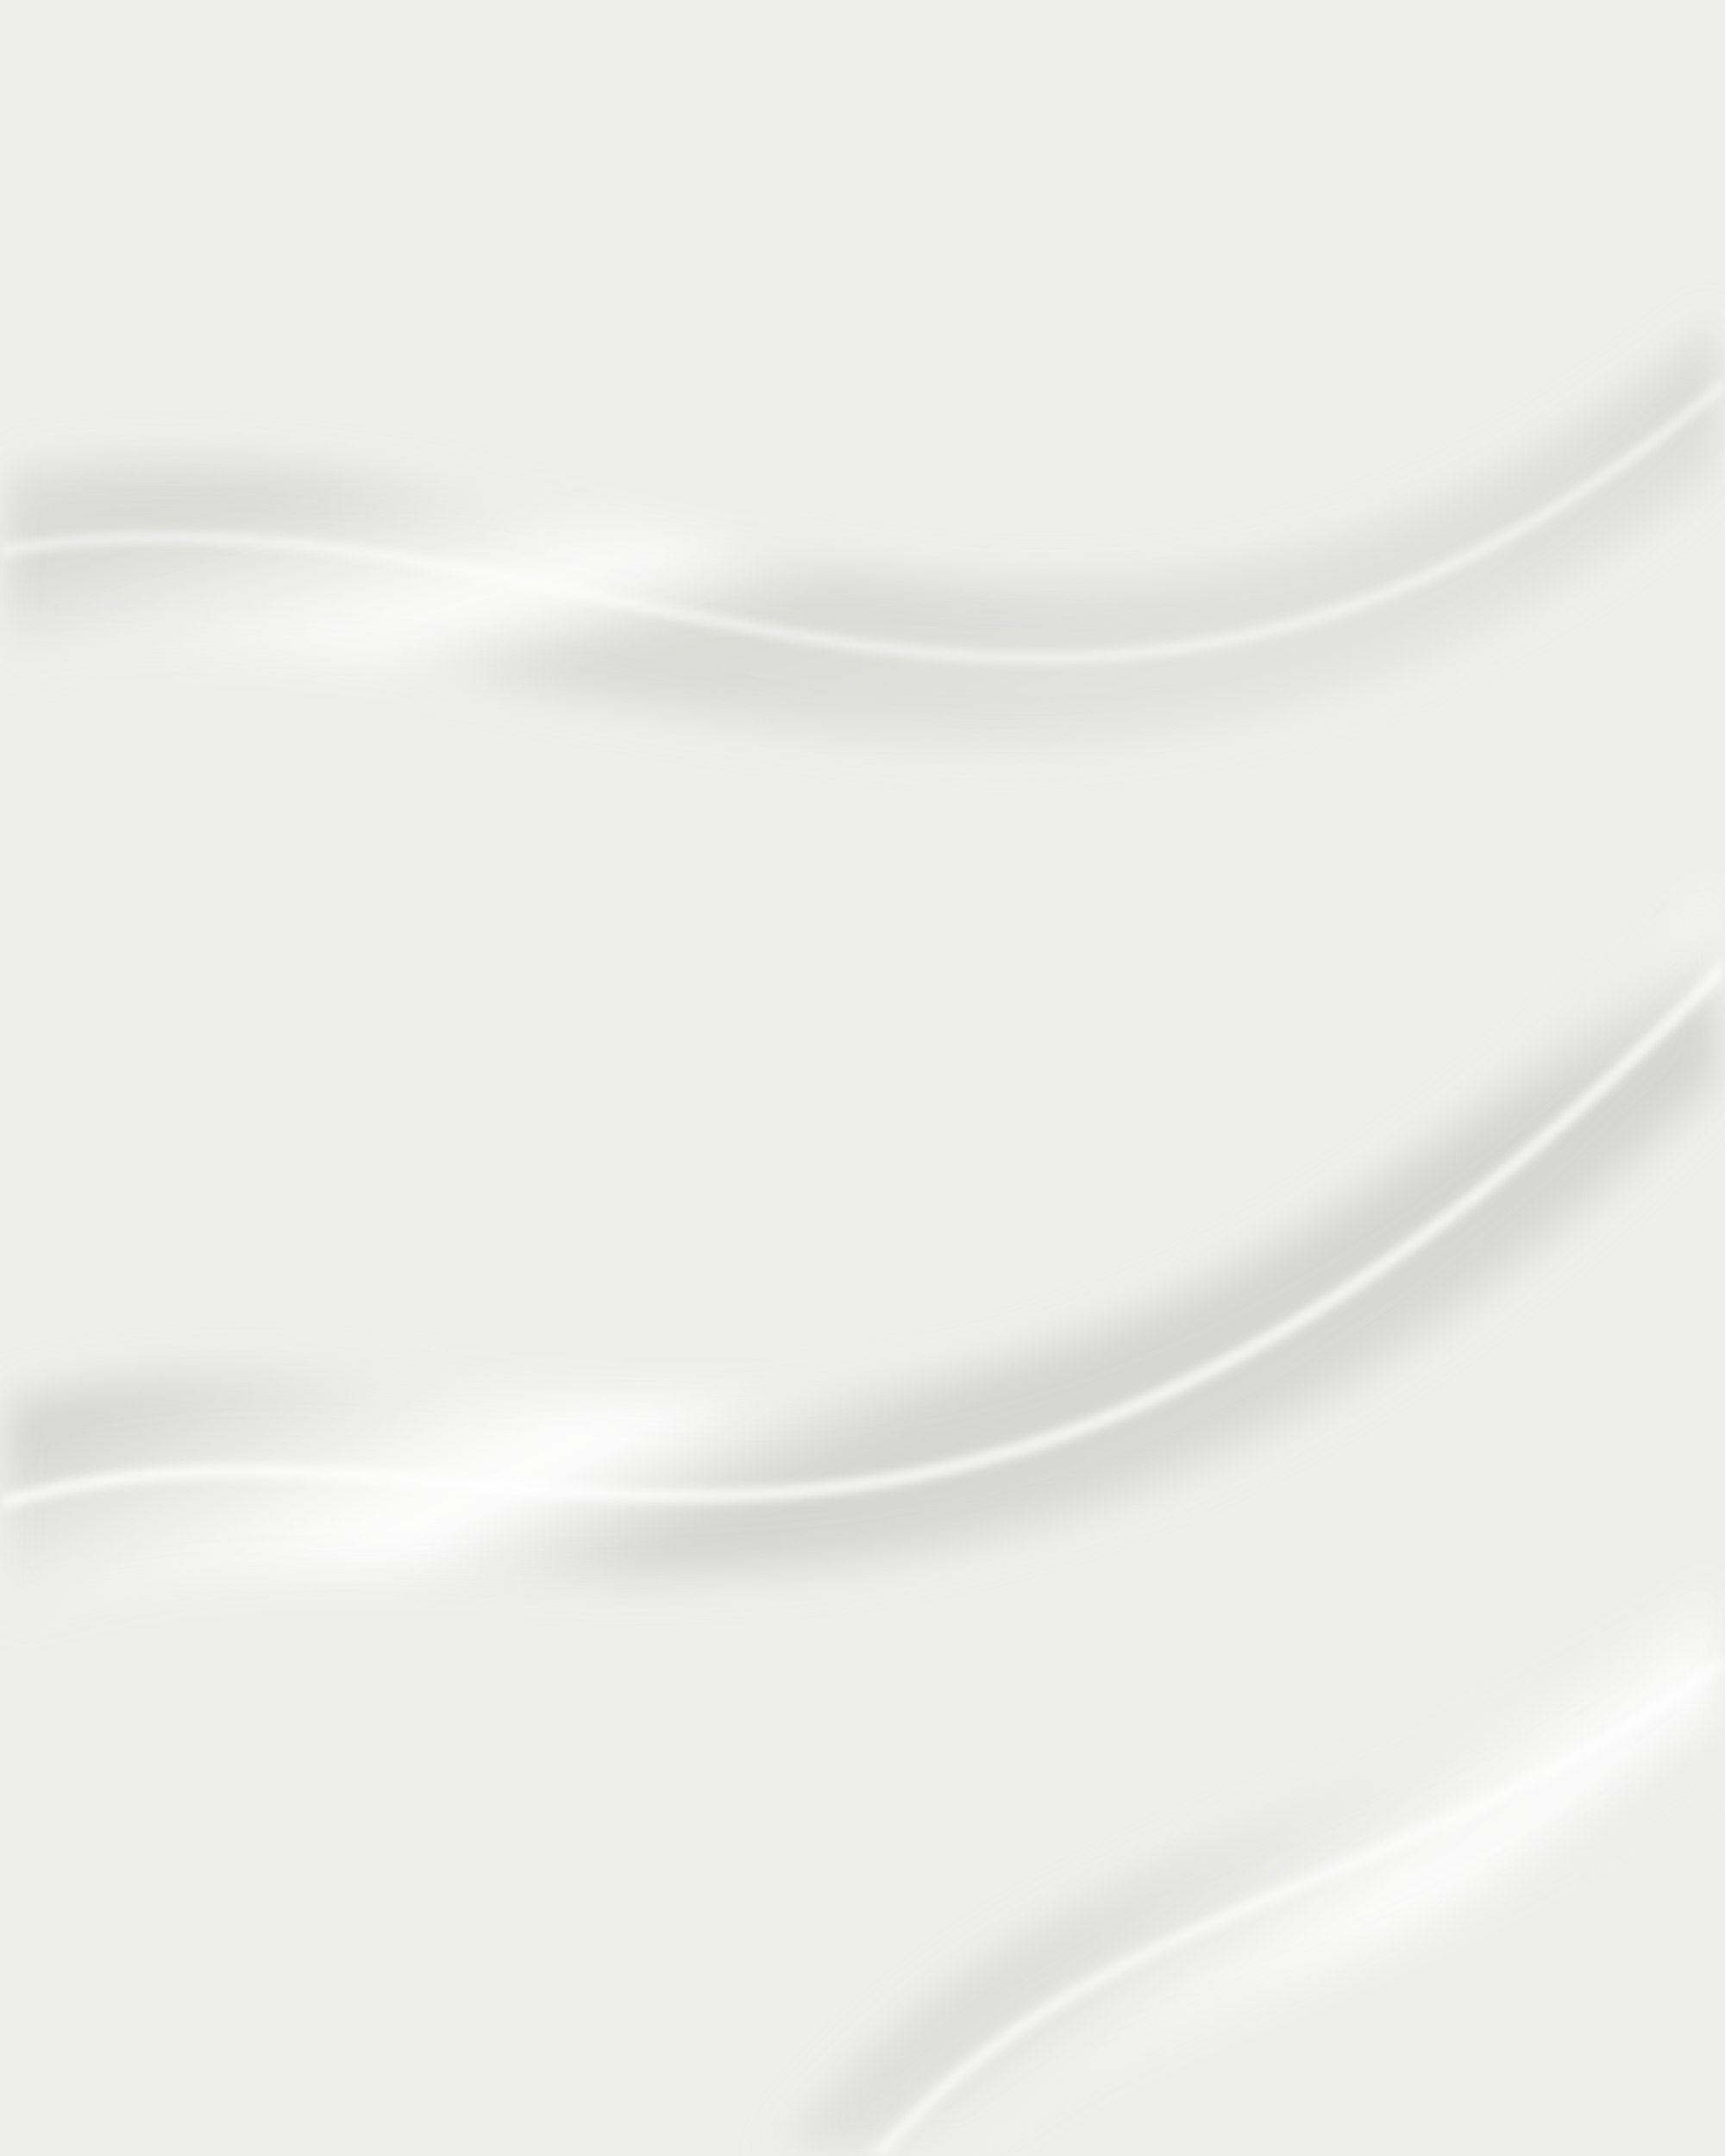
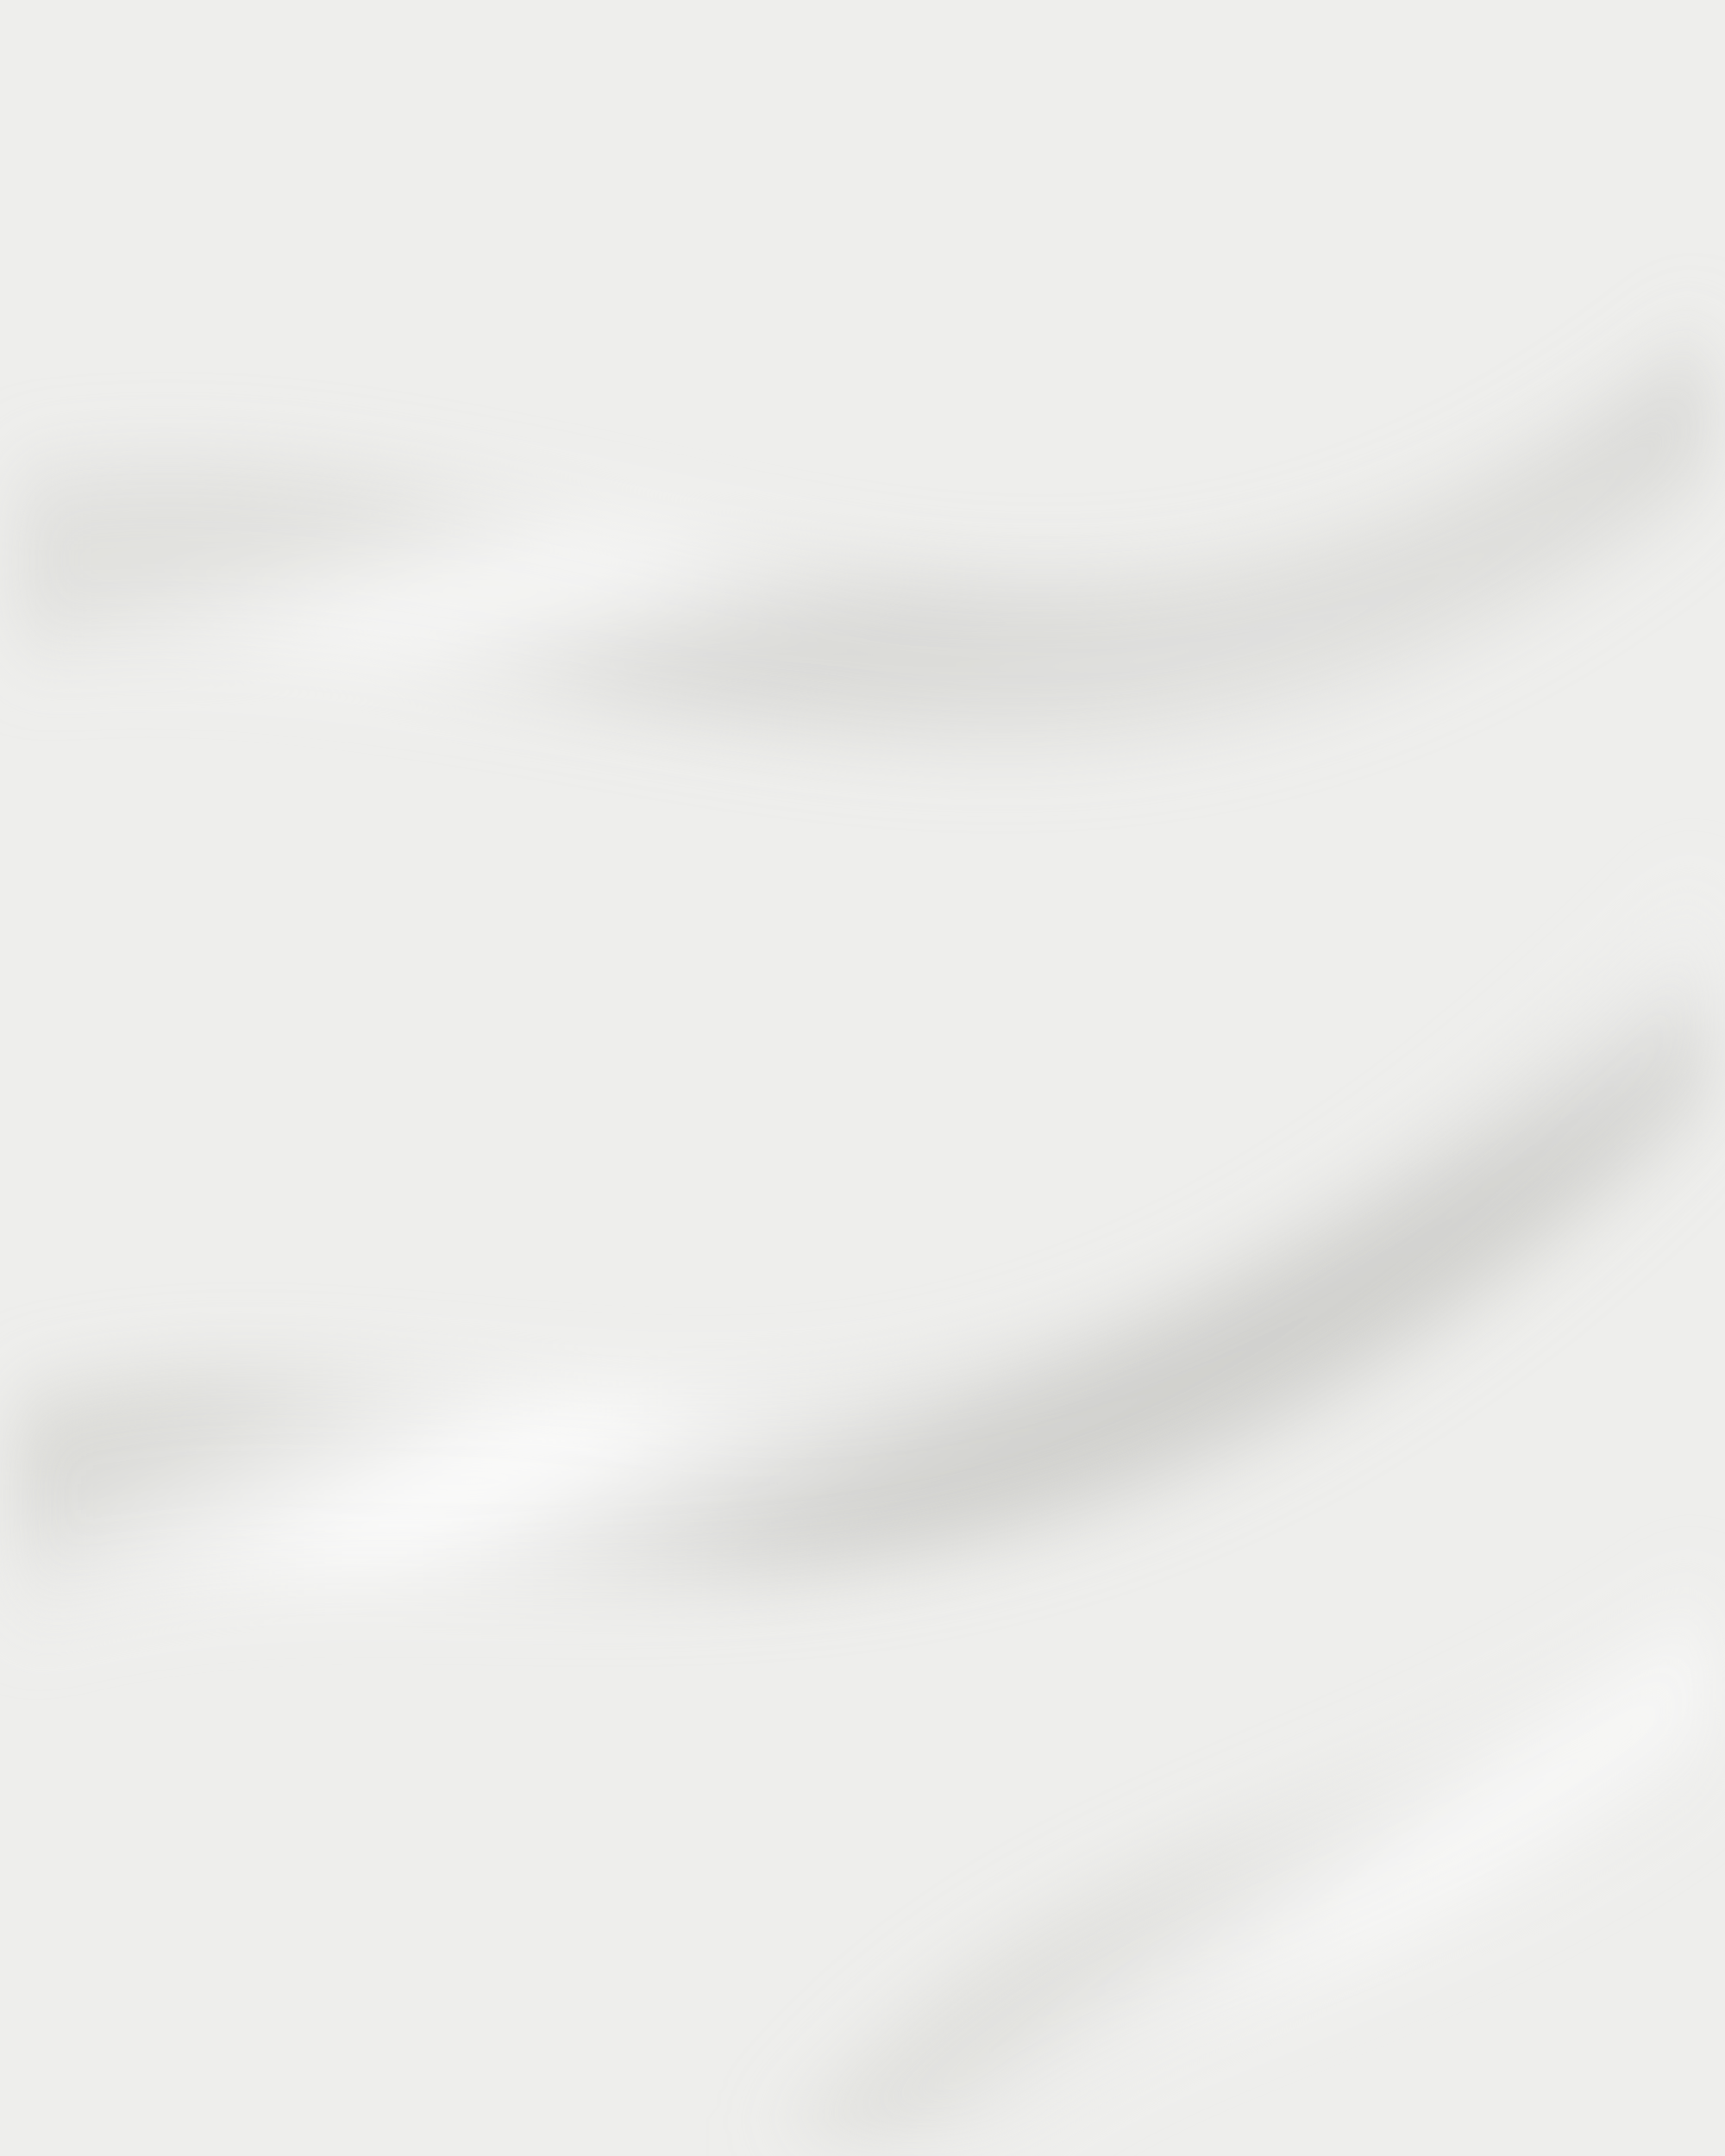
<svg xmlns="http://www.w3.org/2000/svg" viewBox="0 0 800 1000" preserveAspectRatio="xMidYMid slice">
  <defs>
    <linearGradient id="g" x1="0" y1="0" x2="1" y2="1">
      <stop offset="0" stop-color="#eeeeec" />
-       <stop offset=".42" stop-color="#d4d4d0" />
-       <stop offset=".52" stop-color="#f6f6f4" />
-       <stop offset=".56" stop-color="#ffffff" />
-       <stop offset=".62" stop-color="#d4d4d0" />
+       <stop offset=".45" stop-color="#d9d9d6" />
+       <stop offset=".55" stop-color="#ffffff" />
+       <stop offset=".65" stop-color="#cfcfcc" />
      <stop offset="1" stop-color="#eeeeec" />
    </linearGradient>
    <filter id="b" x="-20%" y="-20%" width="140%" height="140%">
-       <feGaussianBlur stdDeviation="10" />
-     </filter>
-     <filter id="h" x="-20%" y="-20%" width="140%" height="140%">
-       <feGaussianBlur stdDeviation="2.5" />
+       <feGaussianBlur stdDeviation="18" />
    </filter>
  </defs>
  <rect width="800" height="1000" fill="#eeeeec" />
-   <g filter="url(#b)">
+   <g filter="url(#b)" opacity="1">
    <path d="M-100 700 C 200 500, 400 900, 900 300 L 900 380 C 450 950, 200 600, -100 800Z" fill="url(#g)" opacity="1" />
-     <path d="M-100 250 C 250 100, 500 500, 900 50 L 900 110 C 520 560, 240 200, -100 330Z" fill="url(#g)" opacity="0.8" />
-     <path d="M300 1100 C 450 800, 650 900, 900 650 L 900 720 C 650 980, 480 880, 380 1100Z" fill="url(#g)" opacity="0.9" />
-   </g>
-   <g filter="url(#h)" fill="none" stroke-linecap="round">
-     <path d="M-100 745 C 200 545, 400 945, 900 335" stroke="#ffffff" stroke-width="5" opacity="0.95" />
-     <path d="M-100 285 C 250 135, 500 535, 900 78" stroke="#ffffff" stroke-width="3" opacity="0.95" />
-     <path d="M340 1100 C 480 830, 660 930, 900 683" stroke="#ffffff" stroke-width="4" opacity="0.95" />
+     <path d="M-100 250 C 250 100, 500 500, 900 50 L 900 110 C 520 560, 240 200, -100 330Z" fill="url(#g)" opacity="0.7" />
+     <path d="M300 1100 C 450 800, 650 900, 900 650 L 900 720 C 650 980, 480 880, 380 1100Z" fill="url(#g)" opacity="0.8" />
  </g>
</svg>
